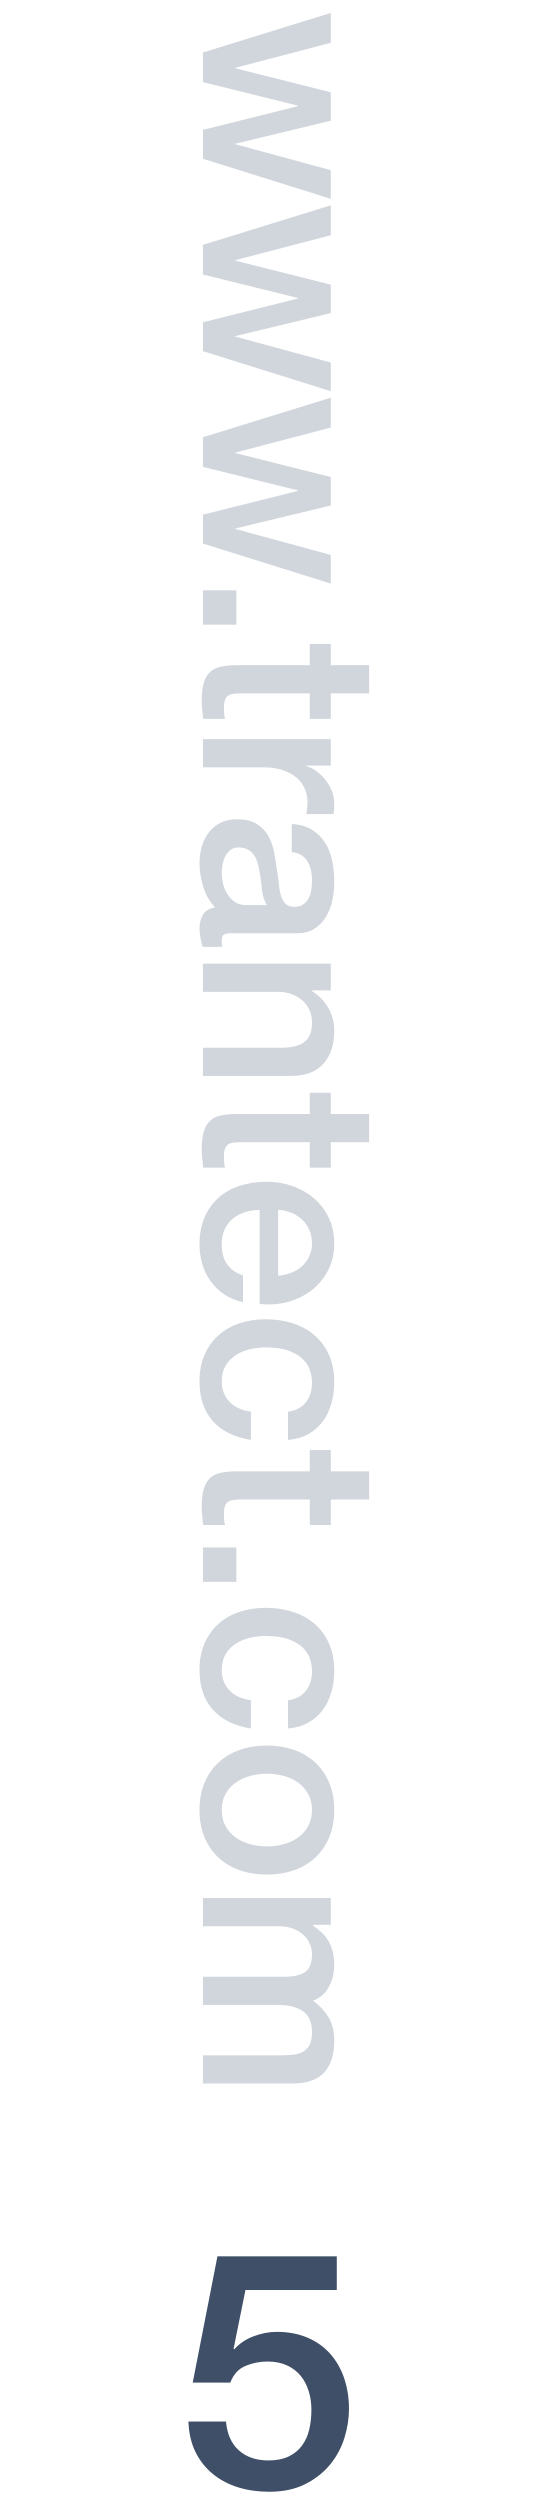
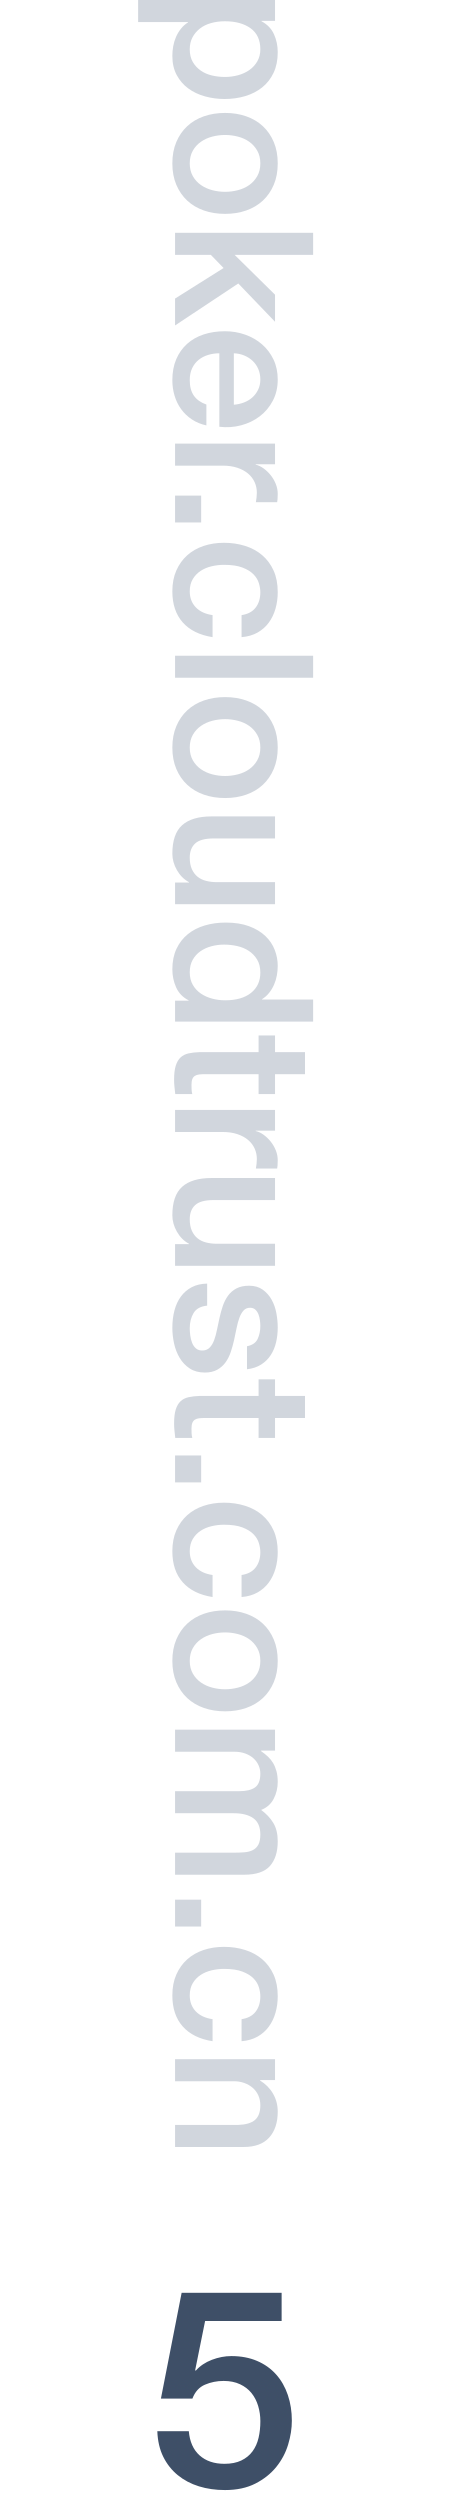
- <svg xmlns="http://www.w3.org/2000/svg" version="1.1" id="图层_1" x="0px" y="0px" width="65.2px" height="303.31px" viewBox="0 0 65.2 303.31" enable-background="new 0 0 65.2 303.31" xml:space="preserve">
-   <g display="none">
-     <path display="inline" fill="#3E4F67" d="M0.598,278.034c0.96,0,1.893-0.08,2.8-0.24c0.906-0.16,1.727-0.426,2.46-0.8   c0.733-0.373,1.36-0.853,1.88-1.44c0.52-0.586,0.86-1.307,1.02-2.16h3.72v28h-5v-19.76h-6.88V278.034z" />
-     <path display="inline" fill="#3E4F67" d="M31.839,272.834c2,0,3.633,0.46,4.899,1.38c1.267,0.92,2.253,2.094,2.96,3.52   c0.706,1.427,1.187,2.994,1.44,4.7c0.253,1.707,0.38,3.36,0.38,4.96s-0.127,3.254-0.38,4.96c-0.254,1.707-0.734,3.274-1.44,4.7   c-0.707,1.427-1.693,2.6-2.96,3.52s-2.899,1.38-4.899,1.38s-3.634-0.46-4.9-1.38s-2.254-2.093-2.96-3.52   c-0.707-1.426-1.187-2.993-1.44-4.7c-0.253-1.706-0.38-3.36-0.38-4.96s0.127-3.253,0.38-4.96c0.254-1.706,0.733-3.273,1.44-4.7   c0.706-1.426,1.693-2.6,2.96-3.52C28.205,273.294,29.839,272.834,31.839,272.834z M31.839,298.154c0.986,0,1.812-0.286,2.479-0.86   c0.666-0.573,1.193-1.346,1.58-2.32c0.387-0.973,0.66-2.113,0.82-3.42s0.24-2.693,0.24-4.16c0-1.466-0.08-2.846-0.24-4.14   c-0.16-1.293-0.434-2.433-0.82-3.42c-0.387-0.986-0.914-1.766-1.58-2.34c-0.667-0.573-1.493-0.86-2.479-0.86   c-1.014,0-1.848,0.287-2.5,0.86c-0.654,0.574-1.174,1.354-1.561,2.34c-0.387,0.987-0.66,2.127-0.819,3.42   c-0.16,1.294-0.24,2.674-0.24,4.14c0,1.467,0.08,2.854,0.24,4.16c0.159,1.307,0.433,2.447,0.819,3.42   c0.387,0.974,0.906,1.747,1.561,2.32C29.991,297.868,30.825,298.154,31.839,298.154z" />
-     <path display="inline" fill="#3E4F67" d="M54.078,272.834c2,0,3.633,0.46,4.9,1.38c1.266,0.92,2.253,2.094,2.96,3.52   c0.706,1.427,1.186,2.994,1.439,4.7c0.254,1.707,0.38,3.36,0.38,4.96s-0.126,3.254-0.38,4.96c-0.254,1.707-0.733,3.274-1.439,4.7   c-0.707,1.427-1.694,2.6-2.96,3.52c-1.268,0.92-2.9,1.38-4.9,1.38s-3.634-0.46-4.899-1.38c-1.268-0.92-2.254-2.093-2.961-3.52   c-0.706-1.426-1.187-2.993-1.439-4.7c-0.254-1.706-0.38-3.36-0.38-4.96s0.126-3.253,0.38-4.96c0.253-1.706,0.733-3.273,1.439-4.7   c0.707-1.426,1.693-2.6,2.961-3.52C50.444,273.294,52.078,272.834,54.078,272.834z M54.078,298.154c0.986,0,1.813-0.286,2.48-0.86   c0.666-0.573,1.192-1.346,1.58-2.32c0.386-0.973,0.659-2.113,0.819-3.42s0.24-2.693,0.24-4.16c0-1.466-0.08-2.846-0.24-4.14   c-0.16-1.293-0.434-2.433-0.819-3.42c-0.388-0.986-0.914-1.766-1.58-2.34c-0.667-0.573-1.494-0.86-2.48-0.86   c-1.014,0-1.847,0.287-2.5,0.86c-0.653,0.574-1.174,1.354-1.56,2.34c-0.387,0.987-0.66,2.127-0.82,3.42   c-0.16,1.294-0.24,2.674-0.24,4.14c0,1.467,0.08,2.854,0.24,4.16s0.434,2.447,0.82,3.42c0.386,0.974,0.906,1.747,1.56,2.32   C52.231,297.868,53.064,298.154,54.078,298.154z" />
-   </g>
-   <g>
-     <path fill="#D1D6DD" d="M40.133,1.566v3.63l-11.58,3.03v0.061l11.58,2.909v3.45l-11.58,2.79v0.061l11.58,3.149v3.48l-15.51-4.86   v-3.51l11.52-2.88v-0.061l-11.52-2.85v-3.6L40.133,1.566z" />
-     <path fill="#D1D6DD" d="M40.133,24.906v3.63l-11.58,3.03v0.061l11.58,2.909v3.45l-11.58,2.79v0.061l11.58,3.149v3.48l-15.51-4.86   v-3.51l11.52-2.88v-0.061l-11.52-2.85v-3.6L40.133,24.906z" />
-     <path fill="#D1D6DD" d="M40.133,48.246v3.63l-11.58,3.03v0.061l11.58,2.909v3.45l-11.58,2.79v0.061l11.58,3.149v3.48l-15.51-4.86   v-3.51l11.52-2.88v-0.061l-11.52-2.85v-3.6L40.133,48.246z" />
-     <path fill="#D1D6DD" d="M28.673,71.617v4.17h-4.05v-4.17H28.673z" />
-     <path fill="#D1D6DD" d="M40.133,78.127v2.58h4.65v3.42h-4.65v3.09h-2.55v-3.09h-8.28c-0.36,0-0.67,0.015-0.93,0.045   c-0.26,0.03-0.48,0.1-0.66,0.21c-0.18,0.109-0.315,0.274-0.405,0.495c-0.09,0.22-0.135,0.52-0.135,0.899   c0,0.24,0.005,0.48,0.015,0.721c0.01,0.239,0.045,0.479,0.105,0.72h-2.64c-0.04-0.38-0.08-0.75-0.12-1.11   c-0.04-0.359-0.06-0.73-0.06-1.109c0-0.9,0.085-1.626,0.255-2.176c0.17-0.55,0.42-0.979,0.75-1.29c0.33-0.31,0.745-0.52,1.245-0.63   c0.5-0.109,1.07-0.175,1.71-0.194h9.15v-2.58H40.133z" />
-     <path fill="#D1D6DD" d="M40.133,89.677v3.21h-3v0.061c0.42,0.1,0.83,0.295,1.23,0.585c0.399,0.289,0.765,0.64,1.095,1.05   c0.33,0.409,0.595,0.865,0.795,1.365c0.2,0.499,0.3,1.01,0.3,1.529c0,0.4-0.01,0.676-0.03,0.825c-0.02,0.15-0.04,0.305-0.06,0.465   h-3.3c0.04-0.239,0.075-0.484,0.105-0.734c0.03-0.251,0.045-0.495,0.045-0.735c0-0.58-0.115-1.125-0.345-1.635   c-0.23-0.51-0.57-0.955-1.02-1.335c-0.45-0.38-1.005-0.681-1.665-0.9c-0.66-0.22-1.42-0.33-2.28-0.33h-7.38v-3.42H40.133z" />
-     <path fill="#D1D6DD" d="M28.074,113.226c-0.42,0-0.72,0.055-0.9,0.165c-0.18,0.109-0.27,0.325-0.27,0.645c0,0.101,0,0.221,0,0.36   s0.02,0.3,0.06,0.48h-2.37c-0.04-0.12-0.085-0.275-0.135-0.466c-0.05-0.189-0.095-0.385-0.135-0.585s-0.07-0.4-0.09-0.6   c-0.02-0.2-0.03-0.37-0.03-0.51c0-0.7,0.14-1.28,0.42-1.74s0.77-0.761,1.47-0.9c-0.66-0.68-1.14-1.515-1.44-2.505   c-0.3-0.99-0.45-1.945-0.45-2.865c0-0.7,0.095-1.37,0.285-2.01c0.189-0.64,0.469-1.205,0.84-1.694   c0.37-0.491,0.84-0.881,1.41-1.171c0.57-0.29,1.234-0.435,1.995-0.435c0.96,0,1.74,0.175,2.34,0.525c0.6,0.35,1.069,0.81,1.41,1.38   c0.34,0.569,0.585,1.21,0.735,1.92c0.15,0.71,0.265,1.425,0.345,2.145c0.12,0.62,0.205,1.21,0.255,1.771   c0.05,0.56,0.135,1.055,0.255,1.484c0.12,0.431,0.305,0.771,0.555,1.021s0.625,0.375,1.125,0.375c0.44,0,0.8-0.105,1.08-0.315   c0.28-0.21,0.495-0.47,0.645-0.779c0.15-0.311,0.25-0.655,0.3-1.035s0.075-0.74,0.075-1.08c0-0.96-0.2-1.75-0.6-2.37   c-0.4-0.62-1.02-0.971-1.86-1.05v-3.42c1,0.06,1.83,0.3,2.49,0.72c0.66,0.42,1.19,0.955,1.59,1.605   c0.4,0.649,0.68,1.384,0.84,2.204c0.16,0.82,0.24,1.66,0.24,2.521c0,0.76-0.081,1.51-0.24,2.25c-0.16,0.739-0.42,1.404-0.78,1.995   c-0.36,0.59-0.825,1.064-1.395,1.425c-0.57,0.36-1.265,0.54-2.085,0.54H28.074z M32.393,109.807c-0.34-0.521-0.545-1.16-0.615-1.92   c-0.07-0.761-0.175-1.521-0.315-2.28c-0.06-0.36-0.145-0.71-0.255-1.05c-0.11-0.341-0.26-0.641-0.45-0.9s-0.44-0.465-0.75-0.614   c-0.31-0.15-0.685-0.226-1.125-0.226c-0.38,0-0.7,0.109-0.96,0.33c-0.26,0.22-0.465,0.484-0.615,0.795   c-0.15,0.31-0.255,0.649-0.315,1.021c-0.06,0.369-0.09,0.705-0.09,1.005c0,0.38,0.05,0.79,0.15,1.229   c0.1,0.439,0.27,0.855,0.51,1.245c0.24,0.39,0.545,0.715,0.915,0.976c0.37,0.259,0.825,0.39,1.365,0.39H32.393z" />
-     <path fill="#D1D6DD" d="M40.133,116.916v3.24h-2.28l-0.06,0.06c0.86,0.521,1.535,1.2,2.025,2.04c0.49,0.841,0.735,1.771,0.735,2.79   c0,1.7-0.44,3.04-1.32,4.021c-0.88,0.979-2.2,1.47-3.96,1.47h-10.65v-3.42h9.75c1.22-0.04,2.104-0.3,2.655-0.78   c0.55-0.479,0.825-1.229,0.825-2.25c0-0.58-0.105-1.1-0.315-1.56c-0.21-0.461-0.5-0.851-0.87-1.17   c-0.37-0.32-0.805-0.57-1.305-0.75c-0.5-0.181-1.031-0.271-1.59-0.271h-9.15v-3.42H40.133z" />
-     <path fill="#D1D6DD" d="M40.133,132.576v2.58h4.65v3.42h-4.65v3.09h-2.55v-3.09h-8.28c-0.36,0-0.67,0.015-0.93,0.045   c-0.26,0.03-0.48,0.1-0.66,0.21c-0.18,0.109-0.315,0.274-0.405,0.495c-0.09,0.22-0.135,0.52-0.135,0.899   c0,0.24,0.005,0.48,0.015,0.721c0.01,0.239,0.045,0.479,0.105,0.72h-2.64c-0.04-0.38-0.08-0.75-0.12-1.11   c-0.04-0.359-0.06-0.73-0.06-1.109c0-0.9,0.085-1.626,0.255-2.176c0.17-0.55,0.42-0.979,0.75-1.29c0.33-0.31,0.745-0.52,1.245-0.63   c0.5-0.109,1.07-0.175,1.71-0.194h9.15v-2.58H40.133z" />
-     <path fill="#D1D6DD" d="M31.493,146.796c-0.6,0-1.181,0.085-1.74,0.255c-0.56,0.17-1.05,0.425-1.47,0.766   c-0.42,0.34-0.755,0.77-1.005,1.29c-0.25,0.52-0.375,1.14-0.375,1.859c0,1,0.215,1.805,0.645,2.415s1.075,1.065,1.935,1.365v3.24   c-0.84-0.18-1.59-0.49-2.25-0.93c-0.66-0.44-1.215-0.971-1.665-1.591c-0.45-0.62-0.79-1.315-1.02-2.085   c-0.229-0.77-0.345-1.574-0.345-2.415c0-1.22,0.2-2.3,0.6-3.239c0.4-0.94,0.96-1.735,1.68-2.386c0.72-0.649,1.58-1.14,2.58-1.47   c1-0.33,2.1-0.495,3.3-0.495c1.1,0,2.145,0.175,3.135,0.525c0.99,0.35,1.86,0.85,2.61,1.5c0.75,0.649,1.345,1.435,1.785,2.354   c0.439,0.92,0.66,1.96,0.66,3.12c0,1.22-0.255,2.314-0.765,3.285c-0.51,0.97-1.185,1.774-2.025,2.415   c-0.84,0.64-1.805,1.104-2.895,1.395c-1.09,0.29-2.215,0.365-3.375,0.226V146.796z M33.743,154.776   c0.54-0.04,1.06-0.155,1.56-0.345c0.5-0.19,0.935-0.45,1.305-0.78s0.67-0.73,0.9-1.2s0.345-0.995,0.345-1.575   c0-0.6-0.105-1.145-0.315-1.635s-0.5-0.91-0.87-1.26c-0.37-0.351-0.805-0.63-1.305-0.84c-0.5-0.21-1.041-0.326-1.62-0.346V154.776z   " />
-     <path fill="#D1D6DD" d="M34.943,171.275c0.96-0.14,1.685-0.524,2.175-1.154c0.49-0.63,0.735-1.425,0.735-2.385   c0-0.44-0.075-0.911-0.225-1.41c-0.15-0.5-0.43-0.96-0.84-1.38c-0.41-0.421-0.98-0.771-1.71-1.051   c-0.73-0.28-1.685-0.42-2.865-0.42c-0.64,0-1.28,0.075-1.92,0.226c-0.64,0.149-1.21,0.39-1.71,0.72   c-0.5,0.33-0.905,0.755-1.215,1.275c-0.311,0.52-0.465,1.149-0.465,1.89c0,1,0.31,1.825,0.93,2.475   c0.62,0.65,1.49,1.055,2.61,1.215v3.421c-2.02-0.32-3.565-1.086-4.635-2.296c-1.07-1.21-1.605-2.814-1.605-4.814   c0-1.221,0.205-2.295,0.615-3.225c0.41-0.931,0.97-1.716,1.68-2.355c0.709-0.641,1.555-1.125,2.535-1.455   c0.979-0.33,2.04-0.495,3.18-0.495c1.16,0,2.25,0.16,3.27,0.48c1.02,0.319,1.905,0.8,2.655,1.439s1.339,1.436,1.77,2.386   c0.43,0.949,0.645,2.064,0.645,3.345c0,0.899-0.116,1.755-0.345,2.564c-0.23,0.811-0.575,1.53-1.035,2.16s-1.04,1.145-1.74,1.545   c-0.7,0.4-1.53,0.64-2.49,0.721V171.275z" />
-     <path fill="#D1D6DD" d="M40.133,175.926v2.58h4.65v3.42h-4.65v3.09h-2.55v-3.09h-8.28c-0.36,0-0.67,0.015-0.93,0.045   c-0.26,0.03-0.48,0.1-0.66,0.21c-0.18,0.109-0.315,0.274-0.405,0.495c-0.09,0.22-0.135,0.52-0.135,0.899   c0,0.24,0.005,0.48,0.015,0.721c0.01,0.239,0.045,0.479,0.105,0.72h-2.64c-0.04-0.38-0.08-0.75-0.12-1.11   c-0.04-0.359-0.06-0.73-0.06-1.109c0-0.9,0.085-1.626,0.255-2.176c0.17-0.55,0.42-0.979,0.75-1.29c0.33-0.31,0.745-0.52,1.245-0.63   c0.5-0.109,1.07-0.175,1.71-0.194h9.15v-2.58H40.133z" />
-     <path fill="#D1D6DD" d="M28.673,187.746v4.17h-4.05v-4.17H28.673z" />
-     <path fill="#D1D6DD" d="M34.943,206.285c0.96-0.14,1.685-0.524,2.175-1.154c0.49-0.63,0.735-1.425,0.735-2.385   c0-0.44-0.075-0.911-0.225-1.41c-0.15-0.5-0.43-0.96-0.84-1.38c-0.41-0.421-0.98-0.771-1.71-1.051   c-0.73-0.28-1.685-0.42-2.865-0.42c-0.64,0-1.28,0.075-1.92,0.226c-0.64,0.149-1.21,0.39-1.71,0.72   c-0.5,0.33-0.905,0.755-1.215,1.275c-0.311,0.52-0.465,1.149-0.465,1.89c0,1,0.31,1.825,0.93,2.475   c0.62,0.65,1.49,1.055,2.61,1.215v3.421c-2.02-0.32-3.565-1.086-4.635-2.296c-1.07-1.21-1.605-2.814-1.605-4.814   c0-1.221,0.205-2.295,0.615-3.225c0.41-0.931,0.97-1.716,1.68-2.355c0.709-0.641,1.555-1.125,2.535-1.455   c0.979-0.33,2.04-0.495,3.18-0.495c1.16,0,2.25,0.16,3.27,0.48c1.02,0.319,1.905,0.8,2.655,1.439s1.339,1.436,1.77,2.386   c0.43,0.949,0.645,2.064,0.645,3.345c0,0.899-0.116,1.755-0.345,2.564c-0.23,0.811-0.575,1.53-1.035,2.16s-1.04,1.145-1.74,1.545   c-0.7,0.4-1.53,0.64-2.49,0.721V206.285z" />
-     <path fill="#D1D6DD" d="M24.203,219.605c0-1.24,0.205-2.346,0.615-3.315s0.975-1.79,1.695-2.46c0.72-0.67,1.58-1.18,2.58-1.529   c1-0.351,2.1-0.525,3.3-0.525c1.18,0,2.27,0.175,3.27,0.525c1,0.35,1.86,0.859,2.58,1.529c0.72,0.67,1.285,1.49,1.695,2.46   c0.41,0.97,0.615,2.075,0.615,3.315c0,1.239-0.206,2.345-0.615,3.314c-0.41,0.971-0.975,1.79-1.695,2.46   c-0.72,0.67-1.58,1.181-2.58,1.53c-1,0.35-2.09,0.525-3.27,0.525c-1.2,0-2.3-0.176-3.3-0.525c-1-0.35-1.86-0.86-2.58-1.53   c-0.72-0.67-1.286-1.489-1.695-2.46C24.409,221.95,24.203,220.845,24.203,219.605z M26.903,219.605c0,0.76,0.16,1.42,0.48,1.979   s0.74,1.021,1.26,1.38c0.52,0.36,1.105,0.625,1.755,0.796c0.65,0.169,1.315,0.255,1.995,0.255c0.66,0,1.32-0.086,1.98-0.255   c0.66-0.171,1.245-0.436,1.755-0.796c0.51-0.359,0.925-0.82,1.245-1.38c0.32-0.56,0.48-1.22,0.48-1.979   c0-0.761-0.16-1.421-0.48-1.98c-0.32-0.56-0.735-1.02-1.245-1.38c-0.51-0.359-1.095-0.625-1.755-0.795s-1.32-0.255-1.98-0.255   c-0.68,0-1.345,0.085-1.995,0.255s-1.235,0.436-1.755,0.795c-0.521,0.36-0.94,0.82-1.26,1.38S26.903,218.845,26.903,219.605z" />
-     <path fill="#D1D6DD" d="M40.133,230.285v3.24h-2.16v0.09c0.379,0.26,0.73,0.54,1.05,0.84s0.59,0.635,0.81,1.005   c0.22,0.37,0.395,0.795,0.525,1.275c0.13,0.48,0.195,1.03,0.195,1.65c0,0.939-0.21,1.814-0.63,2.625   c-0.42,0.81-1.07,1.385-1.95,1.725c0.8,0.58,1.43,1.25,1.89,2.01c0.459,0.76,0.69,1.71,0.69,2.851c0,1.64-0.4,2.914-1.2,3.824   c-0.8,0.91-2.14,1.365-4.02,1.365h-10.71v-3.42h9.06c0.62,0,1.185-0.021,1.695-0.06c0.51-0.041,0.95-0.155,1.32-0.346   c0.37-0.189,0.655-0.475,0.855-0.854c0.2-0.38,0.3-0.9,0.3-1.561c0-1.16-0.36-2-1.08-2.52c-0.72-0.521-1.74-0.78-3.06-0.78h-9.09   v-3.42h9.96c1.08,0,1.895-0.195,2.445-0.585s0.825-1.105,0.825-2.145c0-0.44-0.09-0.865-0.27-1.275s-0.44-0.771-0.78-1.08   c-0.34-0.311-0.76-0.56-1.26-0.75s-1.07-0.285-1.71-0.285h-9.21v-3.42H40.133z" />
-   </g>
-   <g display="none">
-     <path display="inline" fill="#3E4F67" d="M33.044,270.157c2.208,0,4.011,0.508,5.409,1.524c1.4,1.016,2.489,2.312,3.269,3.887   c0.781,1.576,1.309,3.306,1.589,5.19c0.28,1.885,0.421,3.71,0.421,5.476s-0.14,3.593-0.421,5.476   c-0.28,1.885-0.809,3.615-1.589,5.19c-0.781,1.575-1.87,2.87-3.269,3.887c-1.397,1.016-3.2,1.524-5.409,1.524   c-2.209,0-4.013-0.508-5.411-1.524c-1.399-1.016-2.489-2.311-3.269-3.887c-0.78-1.575-1.31-3.305-1.59-5.19   c-0.28-1.884-0.419-3.71-0.419-5.476s0.14-3.592,0.419-5.476c0.28-1.884,0.81-3.614,1.59-5.19c0.78-1.575,1.87-2.87,3.269-3.887   C29.032,270.665,30.836,270.157,33.044,270.157z M33.044,298.114c1.089,0,2.001-0.316,2.737-0.949   c0.738-0.633,1.318-1.486,1.745-2.561c0.427-1.074,0.729-2.333,0.906-3.776s0.265-2.974,0.265-4.593   c0-1.619-0.088-3.143-0.265-4.571c-0.177-1.428-0.479-2.686-0.906-3.776c-0.427-1.089-1.007-1.95-1.745-2.584   c-0.735-0.633-1.648-0.949-2.737-0.949c-1.12,0-2.04,0.316-2.761,0.949c-0.722,0.633-1.296,1.494-1.723,2.584   c-0.427,1.09-0.729,2.348-0.905,3.776c-0.177,1.429-0.265,2.952-0.265,4.571c0,1.62,0.088,3.151,0.265,4.593   c0.176,1.443,0.478,2.702,0.905,3.776c0.426,1.075,1.001,1.928,1.723,2.561C31.004,297.798,31.925,298.114,33.044,298.114z" />
-   </g>
-   <g display="none">
-     <path display="inline" fill="#3E4F67" d="M5.141,278.27c0.96,0,1.893-0.08,2.8-0.24c0.906-0.16,1.727-0.426,2.46-0.8   c0.733-0.373,1.36-0.853,1.88-1.44c0.521-0.586,0.86-1.307,1.021-2.16h3.72v28h-5v-19.76h-6.88V278.27z" />
-     <path display="inline" fill="#3E4F67" d="M35.86,272.39h4.36l-11.479,29.92h-4.36L35.86,272.39z" />
-     <path display="inline" fill="#3E4F67" d="M60.019,301.63h-19.12c0.026-2.32,0.587-4.346,1.681-6.08   c1.093-1.733,2.586-3.24,4.479-4.52c0.906-0.666,1.854-1.313,2.84-1.94c0.986-0.626,1.894-1.3,2.721-2.02   c0.826-0.72,1.506-1.5,2.04-2.34c0.533-0.84,0.812-1.806,0.84-2.9c0-0.506-0.061-1.046-0.18-1.62c-0.12-0.573-0.354-1.106-0.7-1.6   c-0.347-0.493-0.827-0.906-1.44-1.24s-1.414-0.5-2.399-0.5c-0.907,0-1.66,0.18-2.261,0.54c-0.6,0.36-1.08,0.854-1.439,1.48   c-0.36,0.627-0.627,1.367-0.8,2.22c-0.174,0.854-0.274,1.774-0.301,2.76h-4.56c0-1.546,0.206-2.98,0.62-4.3   c0.413-1.32,1.033-2.46,1.859-3.42c0.827-0.96,1.834-1.713,3.021-2.26c1.187-0.546,2.566-0.82,4.14-0.82   c1.706,0,3.134,0.28,4.28,0.84c1.146,0.56,2.073,1.267,2.78,2.12c0.706,0.854,1.206,1.78,1.5,2.78c0.293,1,0.439,1.954,0.439,2.86   c0,1.12-0.174,2.134-0.52,3.04c-0.347,0.907-0.813,1.74-1.4,2.5c-0.587,0.76-1.254,1.46-2,2.1c-0.747,0.64-1.52,1.24-2.319,1.8   c-0.801,0.56-1.601,1.094-2.4,1.6c-0.8,0.507-1.54,1.014-2.22,1.52c-0.681,0.507-1.274,1.034-1.78,1.58   c-0.507,0.547-0.854,1.126-1.04,1.74h13.64V301.63z" />
-   </g>
-   <g display="none">
-     <path display="inline" fill="#3E4F67" d="M26.333,278.95c0.96,0,1.893-0.08,2.8-0.24c0.906-0.16,1.727-0.426,2.46-0.8   c0.733-0.373,1.36-0.853,1.88-1.44c0.521-0.586,0.86-1.307,1.021-2.16h3.72v28h-5v-19.76h-6.88V278.95z" />
-   </g>
-   <g display="none">
-     <path display="inline" fill="#3E4F67" d="M42.592,302.31h-19.12c0.026-2.32,0.587-4.346,1.681-6.08   c1.093-1.733,2.586-3.24,4.479-4.52c0.906-0.666,1.854-1.313,2.84-1.94c0.986-0.626,1.894-1.3,2.721-2.02   c0.826-0.72,1.506-1.5,2.04-2.34c0.533-0.84,0.812-1.806,0.84-2.9c0-0.506-0.061-1.046-0.18-1.62c-0.12-0.573-0.354-1.106-0.7-1.6   c-0.347-0.493-0.827-0.906-1.44-1.24s-1.414-0.5-2.399-0.5c-0.907,0-1.66,0.18-2.261,0.54c-0.6,0.36-1.08,0.854-1.439,1.48   c-0.36,0.627-0.627,1.367-0.8,2.22c-0.174,0.854-0.274,1.774-0.301,2.76h-4.56c0-1.546,0.206-2.98,0.62-4.3   c0.413-1.32,1.033-2.46,1.859-3.42c0.827-0.96,1.834-1.713,3.021-2.26c1.187-0.546,2.566-0.82,4.14-0.82   c1.706,0,3.134,0.28,4.28,0.84c1.146,0.56,2.073,1.267,2.78,2.12c0.706,0.854,1.206,1.78,1.5,2.78c0.293,1,0.439,1.954,0.439,2.86   c0,1.12-0.174,2.134-0.52,3.04c-0.347,0.907-0.813,1.74-1.4,2.5c-0.587,0.76-1.254,1.46-2,2.1c-0.747,0.64-1.52,1.24-2.319,1.8   c-0.801,0.56-1.601,1.094-2.4,1.6c-0.8,0.507-1.54,1.014-2.22,1.52c-0.681,0.507-1.274,1.034-1.78,1.58   c-0.507,0.547-0.854,1.126-1.04,1.74h13.64V302.31z" />
-   </g>
-   <g display="none">
-     <path display="inline" fill="#3E4F67" d="M31.052,285.35c0.746,0.027,1.493-0.026,2.24-0.16c0.746-0.133,1.413-0.366,2-0.7   c0.586-0.333,1.06-0.793,1.42-1.38c0.359-0.586,0.54-1.306,0.54-2.16c0-1.2-0.407-2.16-1.221-2.88   c-0.813-0.72-1.859-1.08-3.14-1.08c-0.8,0-1.494,0.16-2.08,0.48c-0.587,0.32-1.073,0.753-1.46,1.3   c-0.387,0.547-0.674,1.16-0.86,1.84c-0.187,0.68-0.267,1.38-0.239,2.1h-4.561c0.054-1.36,0.307-2.62,0.76-3.78   c0.453-1.16,1.073-2.167,1.86-3.02c0.786-0.854,1.74-1.52,2.86-2s2.386-0.72,3.8-0.72c1.093,0,2.166,0.16,3.22,0.48   c1.054,0.32,2,0.787,2.84,1.4c0.841,0.614,1.514,1.394,2.021,2.34c0.506,0.947,0.76,2.034,0.76,3.26c0,1.414-0.32,2.647-0.96,3.7   c-0.64,1.054-1.64,1.82-3,2.3v0.08c1.6,0.32,2.847,1.114,3.74,2.38c0.893,1.267,1.34,2.807,1.34,4.62c0,1.334-0.267,2.527-0.8,3.58   c-0.534,1.054-1.254,1.947-2.16,2.68c-0.907,0.734-1.96,1.3-3.16,1.7s-2.467,0.6-3.8,0.6c-1.627,0-3.047-0.234-4.26-0.7   c-1.214-0.466-2.228-1.126-3.04-1.98c-0.814-0.853-1.434-1.88-1.86-3.08c-0.427-1.2-0.653-2.533-0.68-4h4.56   c-0.054,1.707,0.366,3.127,1.26,4.26c0.894,1.134,2.233,1.7,4.021,1.7c1.52,0,2.793-0.433,3.82-1.3c1.025-0.866,1.54-2.1,1.54-3.7   c0-1.093-0.214-1.96-0.641-2.6c-0.427-0.64-0.986-1.126-1.68-1.46c-0.694-0.333-1.474-0.54-2.34-0.62   c-0.867-0.08-1.754-0.106-2.66-0.08V285.35z" />
-   </g>
-   <g>
-     <path fill="#3E4F67" d="M26.38,273.75h14.48v4.08H29.78l-1.44,7.12l0.08,0.08c0.613-0.693,1.394-1.22,2.34-1.58   c0.946-0.36,1.887-0.54,2.82-0.54c1.386,0,2.626,0.233,3.72,0.7c1.094,0.467,2.014,1.12,2.76,1.96c0.747,0.84,1.313,1.834,1.7,2.98   c0.387,1.147,0.58,2.387,0.58,3.72c0,1.12-0.18,2.274-0.54,3.46c-0.359,1.187-0.934,2.267-1.72,3.24   c-0.787,0.974-1.794,1.773-3.021,2.4c-1.227,0.626-2.693,0.94-4.399,0.94c-1.36,0-2.62-0.18-3.78-0.54s-2.18-0.9-3.06-1.62   c-0.88-0.72-1.58-1.606-2.101-2.66c-0.52-1.053-0.807-2.287-0.859-3.7h4.56c0.133,1.52,0.653,2.687,1.56,3.5   c0.906,0.813,2.106,1.22,3.601,1.22c0.96,0,1.773-0.16,2.439-0.48c0.667-0.32,1.207-0.76,1.62-1.32s0.707-1.213,0.88-1.96   c0.174-0.746,0.261-1.546,0.261-2.4c0-0.773-0.107-1.513-0.32-2.22c-0.214-0.706-0.534-1.326-0.96-1.86   c-0.427-0.533-0.98-0.96-1.66-1.28c-0.68-0.32-1.474-0.48-2.38-0.48c-0.96,0-1.86,0.18-2.7,0.54c-0.84,0.36-1.446,1.034-1.819,2.02   H23.38L26.38,273.75z" />
+ <svg xmlns="http://www.w3.org/2000/svg" width="65px" height="362px" viewBox="0 0 65 362" version="1.1" style="background: #FFFFFF;">
+   <defs />
+   <g id="Page-1" stroke="none" stroke-width="1" fill="none" fill-rule="evenodd">
+     <g id="Artboard-Copy-2">
+       <path d="M-122.772,148.288 L-119.748,148.288 L-119.748,150.248 L-119.692,150.248 C-119.244,149.408 -118.619,148.806 -117.816,148.442 C-117.013,148.078 -116.145,147.896 -115.212,147.896 C-114.073,147.896 -113.079,148.097 -112.23,148.498 C-111.381,148.899 -110.676,149.45 -110.116,150.15 C-109.556,150.85 -109.136,151.667 -108.856,152.6 C-108.576,153.533 -108.436,154.532 -108.436,155.596 C-108.436,156.567 -108.562,157.509 -108.814,158.424 C-109.066,159.339 -109.449,160.146 -109.962,160.846 C-110.475,161.546 -111.124,162.106 -111.908,162.526 C-112.692,162.946 -113.616,163.156 -114.68,163.156 C-115.147,163.156 -115.613,163.114 -116.08,163.03 C-116.547,162.946 -116.995,162.811 -117.424,162.624 C-117.853,162.437 -118.25,162.199 -118.614,161.91 C-118.978,161.621 -119.281,161.28 -119.524,160.888 L-119.58,160.888 L-119.58,168.112 L-122.772,168.112 L-122.772,148.288 Z M-111.628,155.54 C-111.628,154.887 -111.712,154.252 -111.88,153.636 C-112.048,153.02 -112.3,152.474 -112.636,151.998 C-112.972,151.522 -113.392,151.139 -113.896,150.85 C-114.4,150.561 -114.979,150.416 -115.632,150.416 C-116.976,150.416 -117.989,150.883 -118.67,151.816 C-119.351,152.749 -119.692,153.991 -119.692,155.54 C-119.692,156.268 -119.603,156.945 -119.426,157.57 C-119.249,158.195 -118.983,158.732 -118.628,159.18 C-118.273,159.628 -117.849,159.983 -117.354,160.244 C-116.859,160.505 -116.285,160.636 -115.632,160.636 C-114.904,160.636 -114.288,160.487 -113.784,160.188 C-113.28,159.889 -112.865,159.502 -112.538,159.026 C-112.211,158.55 -111.978,158.009 -111.838,157.402 C-111.698,156.795 -111.628,156.175 -111.628,155.54 Z M-99.112,163.156 C-100.269,163.156 -101.301,162.965 -102.206,162.582 C-103.111,162.199 -103.877,161.672 -104.502,161 C-105.127,160.328 -105.603,159.525 -105.93,158.592 C-106.257,157.659 -106.42,156.632 -106.42,155.512 C-106.42,154.411 -106.257,153.393 -105.93,152.46 C-105.603,151.527 -105.127,150.724 -104.502,150.052 C-103.877,149.38 -103.111,148.853 -102.206,148.47 C-101.301,148.087 -100.269,147.896 -99.112,147.896 C-97.955,147.896 -96.923,148.087 -96.018,148.47 C-95.113,148.853 -94.347,149.38 -93.722,150.052 C-93.097,150.724 -92.621,151.527 -92.294,152.46 C-91.967,153.393 -91.804,154.411 -91.804,155.512 C-91.804,156.632 -91.967,157.659 -92.294,158.592 C-92.621,159.525 -93.097,160.328 -93.722,161 C-94.347,161.672 -95.113,162.199 -96.018,162.582 C-96.923,162.965 -97.955,163.156 -99.112,163.156 Z M-99.112,160.636 C-98.403,160.636 -97.787,160.487 -97.264,160.188 C-96.741,159.889 -96.312,159.497 -95.976,159.012 C-95.64,158.527 -95.393,157.981 -95.234,157.374 C-95.075,156.767 -94.996,156.147 -94.996,155.512 C-94.996,154.896 -95.075,154.28 -95.234,153.664 C-95.393,153.048 -95.64,152.502 -95.976,152.026 C-96.312,151.55 -96.741,151.163 -97.264,150.864 C-97.787,150.565 -98.403,150.416 -99.112,150.416 C-99.821,150.416 -100.437,150.565 -100.96,150.864 C-101.483,151.163 -101.912,151.55 -102.248,152.026 C-102.584,152.502 -102.831,153.048 -102.99,153.664 C-103.149,154.28 -103.228,154.896 -103.228,155.512 C-103.228,156.147 -103.149,156.767 -102.99,157.374 C-102.831,157.981 -102.584,158.527 -102.248,159.012 C-101.912,159.497 -101.483,159.889 -100.96,160.188 C-100.437,160.487 -99.821,160.636 -99.112,160.636 Z M-89.06,142.772 L-85.868,142.772 L-85.868,154.14 L-80.1,148.288 L-76.18,148.288 L-81.724,153.608 L-75.648,162.764 L-79.54,162.764 L-83.964,155.736 L-85.868,157.584 L-85.868,162.764 L-89.06,162.764 L-89.06,142.772 Z M-64.168,154.252 C-64.205,153.748 -64.313,153.263 -64.49,152.796 C-64.667,152.329 -64.91,151.923 -65.218,151.578 C-65.526,151.233 -65.899,150.953 -66.338,150.738 C-66.777,150.523 -67.267,150.416 -67.808,150.416 C-68.368,150.416 -68.877,150.514 -69.334,150.71 C-69.791,150.906 -70.183,151.177 -70.51,151.522 C-70.837,151.867 -71.098,152.273 -71.294,152.74 C-71.49,153.207 -71.597,153.711 -71.616,154.252 L-64.168,154.252 Z M-71.616,156.352 C-71.616,156.912 -71.537,157.453 -71.378,157.976 C-71.219,158.499 -70.981,158.956 -70.664,159.348 C-70.347,159.74 -69.945,160.053 -69.46,160.286 C-68.975,160.519 -68.396,160.636 -67.724,160.636 C-66.791,160.636 -66.039,160.435 -65.47,160.034 C-64.901,159.633 -64.476,159.031 -64.196,158.228 L-61.172,158.228 C-61.34,159.012 -61.629,159.712 -62.04,160.328 C-62.451,160.944 -62.945,161.462 -63.524,161.882 C-64.103,162.302 -64.751,162.619 -65.47,162.834 C-66.189,163.049 -66.94,163.156 -67.724,163.156 C-68.863,163.156 -69.871,162.969 -70.748,162.596 C-71.625,162.223 -72.367,161.7 -72.974,161.028 C-73.581,160.356 -74.038,159.553 -74.346,158.62 C-74.654,157.687 -74.808,156.66 -74.808,155.54 C-74.808,154.513 -74.645,153.538 -74.318,152.614 C-73.991,151.69 -73.525,150.878 -72.918,150.178 C-72.311,149.478 -71.579,148.923 -70.72,148.512 C-69.861,148.101 -68.891,147.896 -67.808,147.896 C-66.669,147.896 -65.647,148.134 -64.742,148.61 C-63.837,149.086 -63.085,149.716 -62.488,150.5 C-61.891,151.284 -61.457,152.185 -61.186,153.202 C-60.915,154.219 -60.845,155.269 -60.976,156.352 L-71.616,156.352 Z M-58.54,148.288 L-55.544,148.288 L-55.544,151.088 L-55.488,151.088 C-55.395,150.696 -55.213,150.313 -54.942,149.94 C-54.671,149.567 -54.345,149.226 -53.962,148.918 C-53.579,148.61 -53.155,148.363 -52.688,148.176 C-52.221,147.989 -51.745,147.896 -51.26,147.896 C-50.887,147.896 -50.63,147.905 -50.49,147.924 C-50.35,147.943 -50.205,147.961 -50.056,147.98 L-50.056,151.06 C-50.28,151.023 -50.509,150.99 -50.742,150.962 C-50.975,150.934 -51.204,150.92 -51.428,150.92 C-51.969,150.92 -52.478,151.027 -52.954,151.242 C-53.43,151.457 -53.845,151.774 -54.2,152.194 C-54.555,152.614 -54.835,153.132 -55.04,153.748 C-55.245,154.364 -55.348,155.073 -55.348,155.876 L-55.348,162.764 L-58.54,162.764 L-58.54,148.288 Z M-51.008,158.984 L-47.116,158.984 L-47.116,162.764 L-51.008,162.764 L-51.008,158.984 Z M-33.704,153.132 C-33.835,152.236 -34.194,151.559 -34.782,151.102 C-35.37,150.645 -36.112,150.416 -37.008,150.416 C-37.419,150.416 -37.857,150.486 -38.324,150.626 C-38.791,150.766 -39.22,151.027 -39.612,151.41 C-40.004,151.793 -40.331,152.325 -40.592,153.006 C-40.853,153.687 -40.984,154.579 -40.984,155.68 C-40.984,156.277 -40.914,156.875 -40.774,157.472 C-40.634,158.069 -40.41,158.601 -40.102,159.068 C-39.794,159.535 -39.397,159.913 -38.912,160.202 C-38.427,160.491 -37.839,160.636 -37.148,160.636 C-36.215,160.636 -35.445,160.347 -34.838,159.768 C-34.231,159.189 -33.853,158.377 -33.704,157.332 L-30.512,157.332 C-30.811,159.217 -31.525,160.659 -32.654,161.658 C-33.783,162.657 -35.281,163.156 -37.148,163.156 C-38.287,163.156 -39.29,162.965 -40.158,162.582 C-41.026,162.199 -41.759,161.677 -42.356,161.014 C-42.953,160.351 -43.406,159.563 -43.714,158.648 C-44.022,157.733 -44.176,156.744 -44.176,155.68 C-44.176,154.597 -44.027,153.58 -43.728,152.628 C-43.429,151.676 -42.981,150.85 -42.384,150.15 C-41.787,149.45 -41.045,148.899 -40.158,148.498 C-39.271,148.097 -38.231,147.896 -37.036,147.896 C-36.196,147.896 -35.398,148.003 -34.642,148.218 C-33.886,148.433 -33.214,148.755 -32.626,149.184 C-32.038,149.613 -31.557,150.155 -31.184,150.808 C-30.811,151.461 -30.587,152.236 -30.512,153.132 L-33.704,153.132 Z M-27.824,142.772 L-24.632,142.772 L-24.632,162.764 L-27.824,162.764 L-27.824,142.772 Z M-14.524,163.156 C-15.681,163.156 -16.713,162.965 -17.618,162.582 C-18.523,162.199 -19.289,161.672 -19.914,161 C-20.539,160.328 -21.015,159.525 -21.342,158.592 C-21.669,157.659 -21.832,156.632 -21.832,155.512 C-21.832,154.411 -21.669,153.393 -21.342,152.46 C-21.015,151.527 -20.539,150.724 -19.914,150.052 C-19.289,149.38 -18.523,148.853 -17.618,148.47 C-16.713,148.087 -15.681,147.896 -14.524,147.896 C-13.367,147.896 -12.335,148.087 -11.43,148.47 C-10.525,148.853 -9.759,149.38 -9.134,150.052 C-8.509,150.724 -8.033,151.527 -7.706,152.46 C-7.379,153.393 -7.216,154.411 -7.216,155.512 C-7.216,156.632 -7.379,157.659 -7.706,158.592 C-8.033,159.525 -8.509,160.328 -9.134,161 C-9.759,161.672 -10.525,162.199 -11.43,162.582 C-12.335,162.965 -13.367,163.156 -14.524,163.156 Z M-14.524,160.636 C-13.815,160.636 -13.199,160.487 -12.676,160.188 C-12.153,159.889 -11.724,159.497 -11.388,159.012 C-11.052,158.527 -10.805,157.981 -10.646,157.374 C-10.487,156.767 -10.408,156.147 -10.408,155.512 C-10.408,154.896 -10.487,154.28 -10.646,153.664 C-10.805,153.048 -11.052,152.502 -11.388,152.026 C-11.724,151.55 -12.153,151.163 -12.676,150.864 C-13.199,150.565 -13.815,150.416 -14.524,150.416 C-15.233,150.416 -15.849,150.565 -16.372,150.864 C-16.895,151.163 -17.324,151.55 -17.66,152.026 C-17.996,152.502 -18.243,153.048 -18.402,153.664 C-18.561,154.28 -18.64,154.896 -18.64,155.512 C-18.64,156.147 -18.561,156.767 -18.402,157.374 C-18.243,157.981 -17.996,158.527 -17.66,159.012 C-17.324,159.497 -16.895,159.889 -16.372,160.188 C-15.849,160.487 -15.233,160.636 -14.524,160.636 Z M8.156,162.764 L5.02,162.764 L5.02,160.748 L4.964,160.748 C4.572,161.476 3.989,162.059 3.214,162.498 C2.439,162.937 1.651,163.156 0.848,163.156 C-1.056,163.156 -2.433,162.685 -3.282,161.742 C-4.131,160.799 -4.556,159.376 -4.556,157.472 L-4.556,148.288 L-1.364,148.288 L-1.364,157.164 C-1.364,158.433 -1.121,159.329 -0.636,159.852 C-0.151,160.375 0.531,160.636 1.408,160.636 C2.08,160.636 2.64,160.533 3.088,160.328 C3.536,160.123 3.9,159.847 4.18,159.502 C4.46,159.157 4.661,158.741 4.782,158.256 C4.903,157.771 4.964,157.248 4.964,156.688 L4.964,148.288 L8.156,148.288 L8.156,162.764 Z M25.152,162.764 L22.128,162.764 L22.128,160.804 L22.072,160.804 C21.643,161.644 21.017,162.246 20.196,162.61 C19.375,162.974 18.507,163.156 17.592,163.156 C16.453,163.156 15.459,162.955 14.61,162.554 C13.761,162.153 13.056,161.607 12.496,160.916 C11.936,160.225 11.516,159.409 11.236,158.466 C10.956,157.523 10.816,156.511 10.816,155.428 C10.816,154.121 10.993,152.992 11.348,152.04 C11.703,151.088 12.174,150.304 12.762,149.688 C13.35,149.072 14.022,148.619 14.778,148.33 C15.534,148.041 16.304,147.896 17.088,147.896 C17.536,147.896 17.993,147.938 18.46,148.022 C18.927,148.106 19.375,148.241 19.804,148.428 C20.233,148.615 20.63,148.853 20.994,149.142 C21.358,149.431 21.661,149.772 21.904,150.164 L21.96,150.164 L21.96,142.772 L25.152,142.772 L25.152,162.764 Z M14.008,155.68 C14.008,156.296 14.087,156.903 14.246,157.5 C14.405,158.097 14.647,158.629 14.974,159.096 C15.301,159.563 15.716,159.936 16.22,160.216 C16.724,160.496 17.321,160.636 18.012,160.636 C18.721,160.636 19.333,160.487 19.846,160.188 C20.359,159.889 20.779,159.497 21.106,159.012 C21.433,158.527 21.675,157.981 21.834,157.374 C21.993,156.767 22.072,156.147 22.072,155.512 C22.072,153.907 21.713,152.656 20.994,151.76 C20.275,150.864 19.3,150.416 18.068,150.416 C17.321,150.416 16.691,150.57 16.178,150.878 C15.665,151.186 15.245,151.587 14.918,152.082 C14.591,152.577 14.358,153.137 14.218,153.762 C14.078,154.387 14.008,155.027 14.008,155.68 Z M27.168,148.288 L29.576,148.288 L29.576,143.948 L32.768,143.948 L32.768,148.288 L35.652,148.288 L35.652,150.668 L32.768,150.668 L32.768,158.396 C32.768,158.732 32.782,159.021 32.81,159.264 C32.838,159.507 32.903,159.712 33.006,159.88 C33.109,160.048 33.263,160.174 33.468,160.258 C33.673,160.342 33.953,160.384 34.308,160.384 C34.532,160.384 34.756,160.379 34.98,160.37 C35.204,160.361 35.428,160.328 35.652,160.272 L35.652,162.736 C35.297,162.773 34.952,162.811 34.616,162.848 C34.28,162.885 33.935,162.904 33.58,162.904 C32.74,162.904 32.063,162.825 31.55,162.666 C31.037,162.507 30.635,162.274 30.346,161.966 C30.057,161.658 29.861,161.271 29.758,160.804 C29.655,160.337 29.595,159.805 29.576,159.208 L29.576,150.668 L27.168,150.668 L27.168,148.288 Z M37.948,148.288 L40.944,148.288 L40.944,151.088 L41,151.088 C41.093,150.696 41.275,150.313 41.546,149.94 C41.817,149.567 42.143,149.226 42.526,148.918 C42.909,148.61 43.333,148.363 43.8,148.176 C44.267,147.989 44.743,147.896 45.228,147.896 C45.601,147.896 45.858,147.905 45.998,147.924 C46.138,147.943 46.283,147.961 46.432,147.98 L46.432,151.06 C46.208,151.023 45.979,150.99 45.746,150.962 C45.513,150.934 45.284,150.92 45.06,150.92 C44.519,150.92 44.01,151.027 43.534,151.242 C43.058,151.457 42.643,151.774 42.288,152.194 C41.933,152.614 41.653,153.132 41.448,153.748 C41.243,154.364 41.14,155.073 41.14,155.876 L41.14,162.764 L37.948,162.764 L37.948,148.288 Z M60.516,162.764 L57.38,162.764 L57.38,160.748 L57.324,160.748 C56.932,161.476 56.349,162.059 55.574,162.498 C54.799,162.937 54.011,163.156 53.208,163.156 C51.304,163.156 49.927,162.685 49.078,161.742 C48.229,160.799 47.804,159.376 47.804,157.472 L47.804,148.288 L50.996,148.288 L50.996,157.164 C50.996,158.433 51.239,159.329 51.724,159.852 C52.209,160.375 52.891,160.636 53.768,160.636 C54.44,160.636 55,160.533 55.448,160.328 C55.896,160.123 56.26,159.847 56.54,159.502 C56.82,159.157 57.021,158.741 57.142,158.256 C57.263,157.771 57.324,157.248 57.324,156.688 L57.324,148.288 L60.516,148.288 L60.516,162.764 Z M66.284,158.116 C66.377,159.049 66.732,159.703 67.348,160.076 C67.964,160.449 68.701,160.636 69.56,160.636 C69.859,160.636 70.199,160.613 70.582,160.566 C70.965,160.519 71.324,160.431 71.66,160.3 C71.996,160.169 72.271,159.978 72.486,159.726 C72.701,159.474 72.799,159.143 72.78,158.732 C72.761,158.321 72.612,157.985 72.332,157.724 C72.052,157.463 71.693,157.253 71.254,157.094 C70.815,156.935 70.316,156.8 69.756,156.688 C69.196,156.576 68.627,156.455 68.048,156.324 C67.451,156.193 66.877,156.035 66.326,155.848 C65.775,155.661 65.281,155.409 64.842,155.092 C64.403,154.775 64.053,154.369 63.792,153.874 C63.531,153.379 63.4,152.768 63.4,152.04 C63.4,151.256 63.591,150.598 63.974,150.066 C64.357,149.534 64.842,149.105 65.43,148.778 C66.018,148.451 66.671,148.223 67.39,148.092 C68.109,147.961 68.795,147.896 69.448,147.896 C70.195,147.896 70.909,147.975 71.59,148.134 C72.271,148.293 72.887,148.549 73.438,148.904 C73.989,149.259 74.446,149.721 74.81,150.29 C75.174,150.859 75.403,151.545 75.496,152.348 L72.164,152.348 C72.015,151.583 71.665,151.069 71.114,150.808 C70.563,150.547 69.933,150.416 69.224,150.416 C69,150.416 68.734,150.435 68.426,150.472 C68.118,150.509 67.829,150.579 67.558,150.682 C67.287,150.785 67.059,150.934 66.872,151.13 C66.685,151.326 66.592,151.583 66.592,151.9 C66.592,152.292 66.727,152.609 66.998,152.852 C67.269,153.095 67.623,153.295 68.062,153.454 C68.501,153.613 69,153.748 69.56,153.86 C70.12,153.972 70.699,154.093 71.296,154.224 C71.875,154.355 72.444,154.513 73.004,154.7 C73.564,154.887 74.063,155.139 74.502,155.456 C74.941,155.773 75.295,156.175 75.566,156.66 C75.837,157.145 75.972,157.743 75.972,158.452 C75.972,159.311 75.776,160.039 75.384,160.636 C74.992,161.233 74.483,161.719 73.858,162.092 C73.233,162.465 72.537,162.736 71.772,162.904 C71.007,163.072 70.251,163.156 69.504,163.156 C68.589,163.156 67.745,163.053 66.97,162.848 C66.195,162.643 65.523,162.33 64.954,161.91 C64.385,161.49 63.937,160.967 63.61,160.342 C63.283,159.717 63.111,158.975 63.092,158.116 L66.284,158.116 Z M76.952,148.288 L79.36,148.288 L79.36,143.948 L82.552,143.948 L82.552,148.288 L85.436,148.288 L85.436,150.668 L82.552,150.668 L82.552,158.396 C82.552,158.732 82.566,159.021 82.594,159.264 C82.622,159.507 82.687,159.712 82.79,159.88 C82.893,160.048 83.047,160.174 83.252,160.258 C83.457,160.342 83.737,160.384 84.092,160.384 C84.316,160.384 84.54,160.379 84.764,160.37 C84.988,160.361 85.212,160.328 85.436,160.272 L85.436,162.736 C85.081,162.773 84.736,162.811 84.4,162.848 C84.064,162.885 83.719,162.904 83.364,162.904 C82.524,162.904 81.847,162.825 81.334,162.666 C80.821,162.507 80.419,162.274 80.13,161.966 C79.841,161.658 79.645,161.271 79.542,160.804 C79.439,160.337 79.379,159.805 79.36,159.208 L79.36,150.668 L76.952,150.668 L76.952,148.288 Z M87.984,158.984 L91.876,158.984 L91.876,162.764 L87.984,162.764 L87.984,158.984 Z M105.288,153.132 C105.157,152.236 104.798,151.559 104.21,151.102 C103.622,150.645 102.88,150.416 101.984,150.416 C101.573,150.416 101.135,150.486 100.668,150.626 C100.201,150.766 99.772,151.027 99.38,151.41 C98.988,151.793 98.661,152.325 98.4,153.006 C98.139,153.687 98.008,154.579 98.008,155.68 C98.008,156.277 98.078,156.875 98.218,157.472 C98.358,158.069 98.582,158.601 98.89,159.068 C99.198,159.535 99.595,159.913 100.08,160.202 C100.565,160.491 101.153,160.636 101.844,160.636 C102.777,160.636 103.547,160.347 104.154,159.768 C104.761,159.189 105.139,158.377 105.288,157.332 L108.48,157.332 C108.181,159.217 107.467,160.659 106.338,161.658 C105.209,162.657 103.711,163.156 101.844,163.156 C100.705,163.156 99.702,162.965 98.834,162.582 C97.966,162.199 97.233,161.677 96.636,161.014 C96.039,160.351 95.586,159.563 95.278,158.648 C94.97,157.733 94.816,156.744 94.816,155.68 C94.816,154.597 94.965,153.58 95.264,152.628 C95.563,151.676 96.011,150.85 96.608,150.15 C97.205,149.45 97.947,148.899 98.834,148.498 C99.721,148.097 100.761,147.896 101.956,147.896 C102.796,147.896 103.594,148.003 104.35,148.218 C105.106,148.433 105.778,148.755 106.366,149.184 C106.954,149.613 107.435,150.155 107.808,150.808 C108.181,151.461 108.405,152.236 108.48,153.132 L105.288,153.132 Z M117.72,163.156 C116.563,163.156 115.531,162.965 114.626,162.582 C113.721,162.199 112.955,161.672 112.33,161 C111.705,160.328 111.229,159.525 110.902,158.592 C110.575,157.659 110.412,156.632 110.412,155.512 C110.412,154.411 110.575,153.393 110.902,152.46 C111.229,151.527 111.705,150.724 112.33,150.052 C112.955,149.38 113.721,148.853 114.626,148.47 C115.531,148.087 116.563,147.896 117.72,147.896 C118.877,147.896 119.909,148.087 120.814,148.47 C121.719,148.853 122.485,149.38 123.11,150.052 C123.735,150.724 124.211,151.527 124.538,152.46 C124.865,153.393 125.028,154.411 125.028,155.512 C125.028,156.632 124.865,157.659 124.538,158.592 C124.211,159.525 123.735,160.328 123.11,161 C122.485,161.672 121.719,162.199 120.814,162.582 C119.909,162.965 118.877,163.156 117.72,163.156 Z M117.72,160.636 C118.429,160.636 119.045,160.487 119.568,160.188 C120.091,159.889 120.52,159.497 120.856,159.012 C121.192,158.527 121.439,157.981 121.598,157.374 C121.757,156.767 121.836,156.147 121.836,155.512 C121.836,154.896 121.757,154.28 121.598,153.664 C121.439,153.048 121.192,152.502 120.856,152.026 C120.52,151.55 120.091,151.163 119.568,150.864 C119.045,150.565 118.429,150.416 117.72,150.416 C117.011,150.416 116.395,150.565 115.872,150.864 C115.349,151.163 114.92,151.55 114.584,152.026 C114.248,152.502 114.001,153.048 113.842,153.664 C113.683,154.28 113.604,154.896 113.604,155.512 C113.604,156.147 113.683,156.767 113.842,157.374 C114.001,157.981 114.248,158.527 114.584,159.012 C114.92,159.497 115.349,159.889 115.872,160.188 C116.395,160.487 117.011,160.636 117.72,160.636 Z M127.688,148.288 L130.712,148.288 L130.712,150.304 L130.796,150.304 C131.039,149.949 131.3,149.623 131.58,149.324 C131.86,149.025 132.173,148.773 132.518,148.568 C132.863,148.363 133.26,148.199 133.708,148.078 C134.156,147.957 134.669,147.896 135.248,147.896 C136.125,147.896 136.942,148.092 137.698,148.484 C138.454,148.876 138.991,149.483 139.308,150.304 C139.849,149.557 140.475,148.969 141.184,148.54 C141.893,148.111 142.78,147.896 143.844,147.896 C145.375,147.896 146.565,148.269 147.414,149.016 C148.263,149.763 148.688,151.013 148.688,152.768 L148.688,162.764 L145.496,162.764 L145.496,154.308 C145.496,153.729 145.477,153.202 145.44,152.726 C145.403,152.25 145.295,151.839 145.118,151.494 C144.941,151.149 144.675,150.883 144.32,150.696 C143.965,150.509 143.48,150.416 142.864,150.416 C141.781,150.416 140.997,150.752 140.512,151.424 C140.027,152.096 139.784,153.048 139.784,154.28 L139.784,162.764 L136.592,162.764 L136.592,153.468 C136.592,152.46 136.41,151.699 136.046,151.186 C135.682,150.673 135.015,150.416 134.044,150.416 C133.633,150.416 133.237,150.5 132.854,150.668 C132.471,150.836 132.135,151.079 131.846,151.396 C131.557,151.713 131.323,152.105 131.146,152.572 C130.969,153.039 130.88,153.571 130.88,154.168 L130.88,162.764 L127.688,162.764 L127.688,148.288 Z M152.3,158.984 L156.192,158.984 L156.192,162.764 L152.3,162.764 L152.3,158.984 Z M169.604,153.132 C169.473,152.236 169.114,151.559 168.526,151.102 C167.938,150.645 167.196,150.416 166.3,150.416 C165.889,150.416 165.451,150.486 164.984,150.626 C164.517,150.766 164.088,151.027 163.696,151.41 C163.304,151.793 162.977,152.325 162.716,153.006 C162.455,153.687 162.324,154.579 162.324,155.68 C162.324,156.277 162.394,156.875 162.534,157.472 C162.674,158.069 162.898,158.601 163.206,159.068 C163.514,159.535 163.911,159.913 164.396,160.202 C164.881,160.491 165.469,160.636 166.16,160.636 C167.093,160.636 167.863,160.347 168.47,159.768 C169.077,159.189 169.455,158.377 169.604,157.332 L172.796,157.332 C172.497,159.217 171.783,160.659 170.654,161.658 C169.525,162.657 168.027,163.156 166.16,163.156 C165.021,163.156 164.018,162.965 163.15,162.582 C162.282,162.199 161.549,161.677 160.952,161.014 C160.355,160.351 159.902,159.563 159.594,158.648 C159.286,157.733 159.132,156.744 159.132,155.68 C159.132,154.597 159.281,153.58 159.58,152.628 C159.879,151.676 160.327,150.85 160.924,150.15 C161.521,149.45 162.263,148.899 163.15,148.498 C164.037,148.097 165.077,147.896 166.272,147.896 C167.112,147.896 167.91,148.003 168.666,148.218 C169.422,148.433 170.094,148.755 170.682,149.184 C171.27,149.613 171.751,150.155 172.124,150.808 C172.497,151.461 172.721,152.236 172.796,153.132 L169.604,153.132 Z M175.4,148.288 L178.424,148.288 L178.424,150.416 L178.48,150.472 C178.965,149.669 179.6,149.039 180.384,148.582 C181.168,148.125 182.036,147.896 182.988,147.896 C184.575,147.896 185.825,148.307 186.74,149.128 C187.655,149.949 188.112,151.181 188.112,152.824 L188.112,162.764 L184.92,162.764 L184.92,153.664 C184.883,152.525 184.64,151.699 184.192,151.186 C183.744,150.673 183.044,150.416 182.092,150.416 C181.551,150.416 181.065,150.514 180.636,150.71 C180.207,150.906 179.843,151.177 179.544,151.522 C179.245,151.867 179.012,152.273 178.844,152.74 C178.676,153.207 178.592,153.701 178.592,154.224 L178.592,162.764 L175.4,162.764 L175.4,148.288 Z" id="poker.cloudtrust.com" fill="#D1D6DD" transform="translate(32.67, 155.442) rotate(90) translate(-32.67, -155.442) " />
+       <path d="M26.3,332 L40.78,332 L40.78,336.08 L29.7,336.08 L28.26,343.2 L28.34,343.28 C28.953,342.587 29.733,342.06 30.68,341.7 C31.627,341.34 32.567,341.16 33.5,341.16 C34.887,341.16 36.127,341.393 37.22,341.86 C38.313,342.327 39.233,342.98 39.98,343.82 C40.727,344.66 41.293,345.653 41.68,346.8 C42.067,347.947 42.26,349.187 42.26,350.52 C42.26,351.64 42.08,352.793 41.72,353.98 C41.36,355.167 40.787,356.247 40,357.22 C39.213,358.193 38.207,358.993 36.98,359.62 C35.753,360.247 34.287,360.56 32.58,360.56 C31.22,360.56 29.96,360.38 28.8,360.02 C27.64,359.66 26.62,359.12 25.74,358.4 C24.86,357.68 24.16,356.793 23.64,355.74 C23.12,354.687 22.833,353.453 22.78,352.04 L27.34,352.04 C27.473,353.56 27.993,354.727 28.9,355.54 C29.807,356.353 31.007,356.76 32.5,356.76 C33.46,356.76 34.273,356.6 34.94,356.28 C35.607,355.96 36.147,355.52 36.56,354.96 C36.973,354.4 37.267,353.747 37.44,353 C37.613,352.253 37.7,351.453 37.7,350.6 C37.7,349.827 37.593,349.087 37.38,348.38 C37.167,347.673 36.847,347.053 36.42,346.52 C35.993,345.987 35.44,345.56 34.76,345.24 C34.08,344.92 33.287,344.76 32.38,344.76 C31.42,344.76 30.52,344.94 29.68,345.3 C28.84,345.66 28.233,346.333 27.86,347.32 L23.3,347.32 L26.3,332 Z" id="5" fill="#3E4F67" />
+     </g>
  </g>
</svg>
